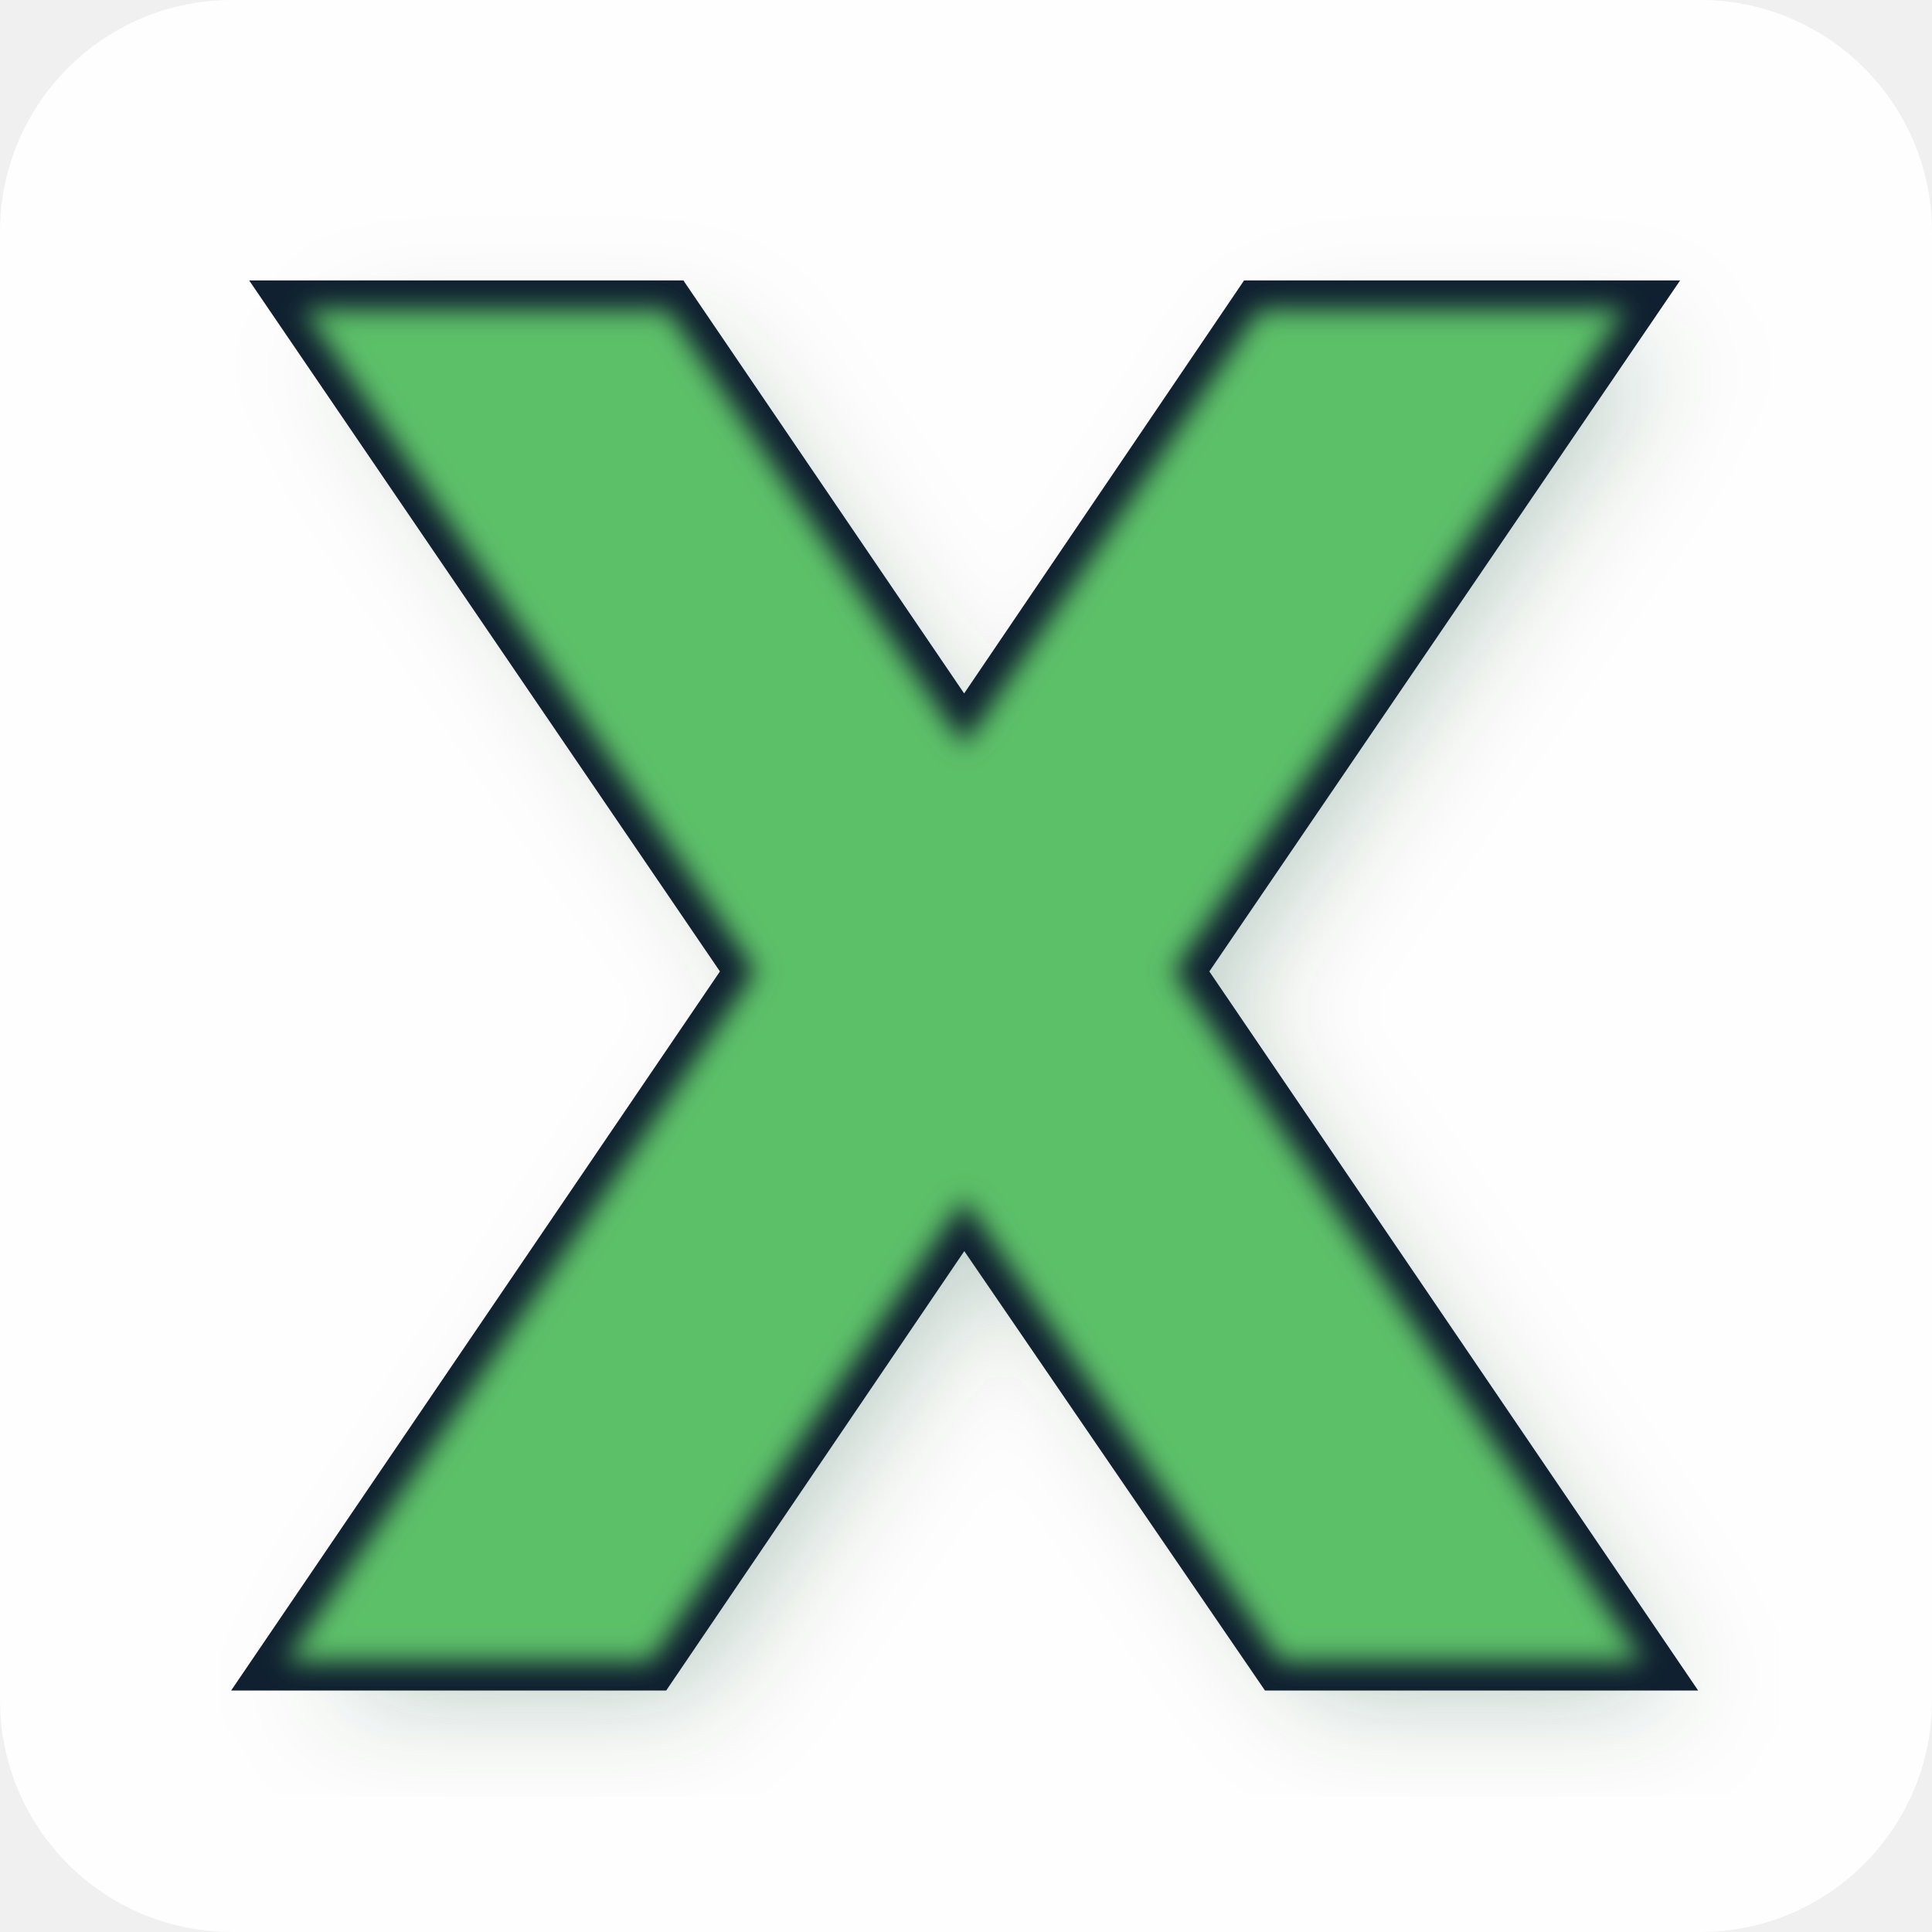
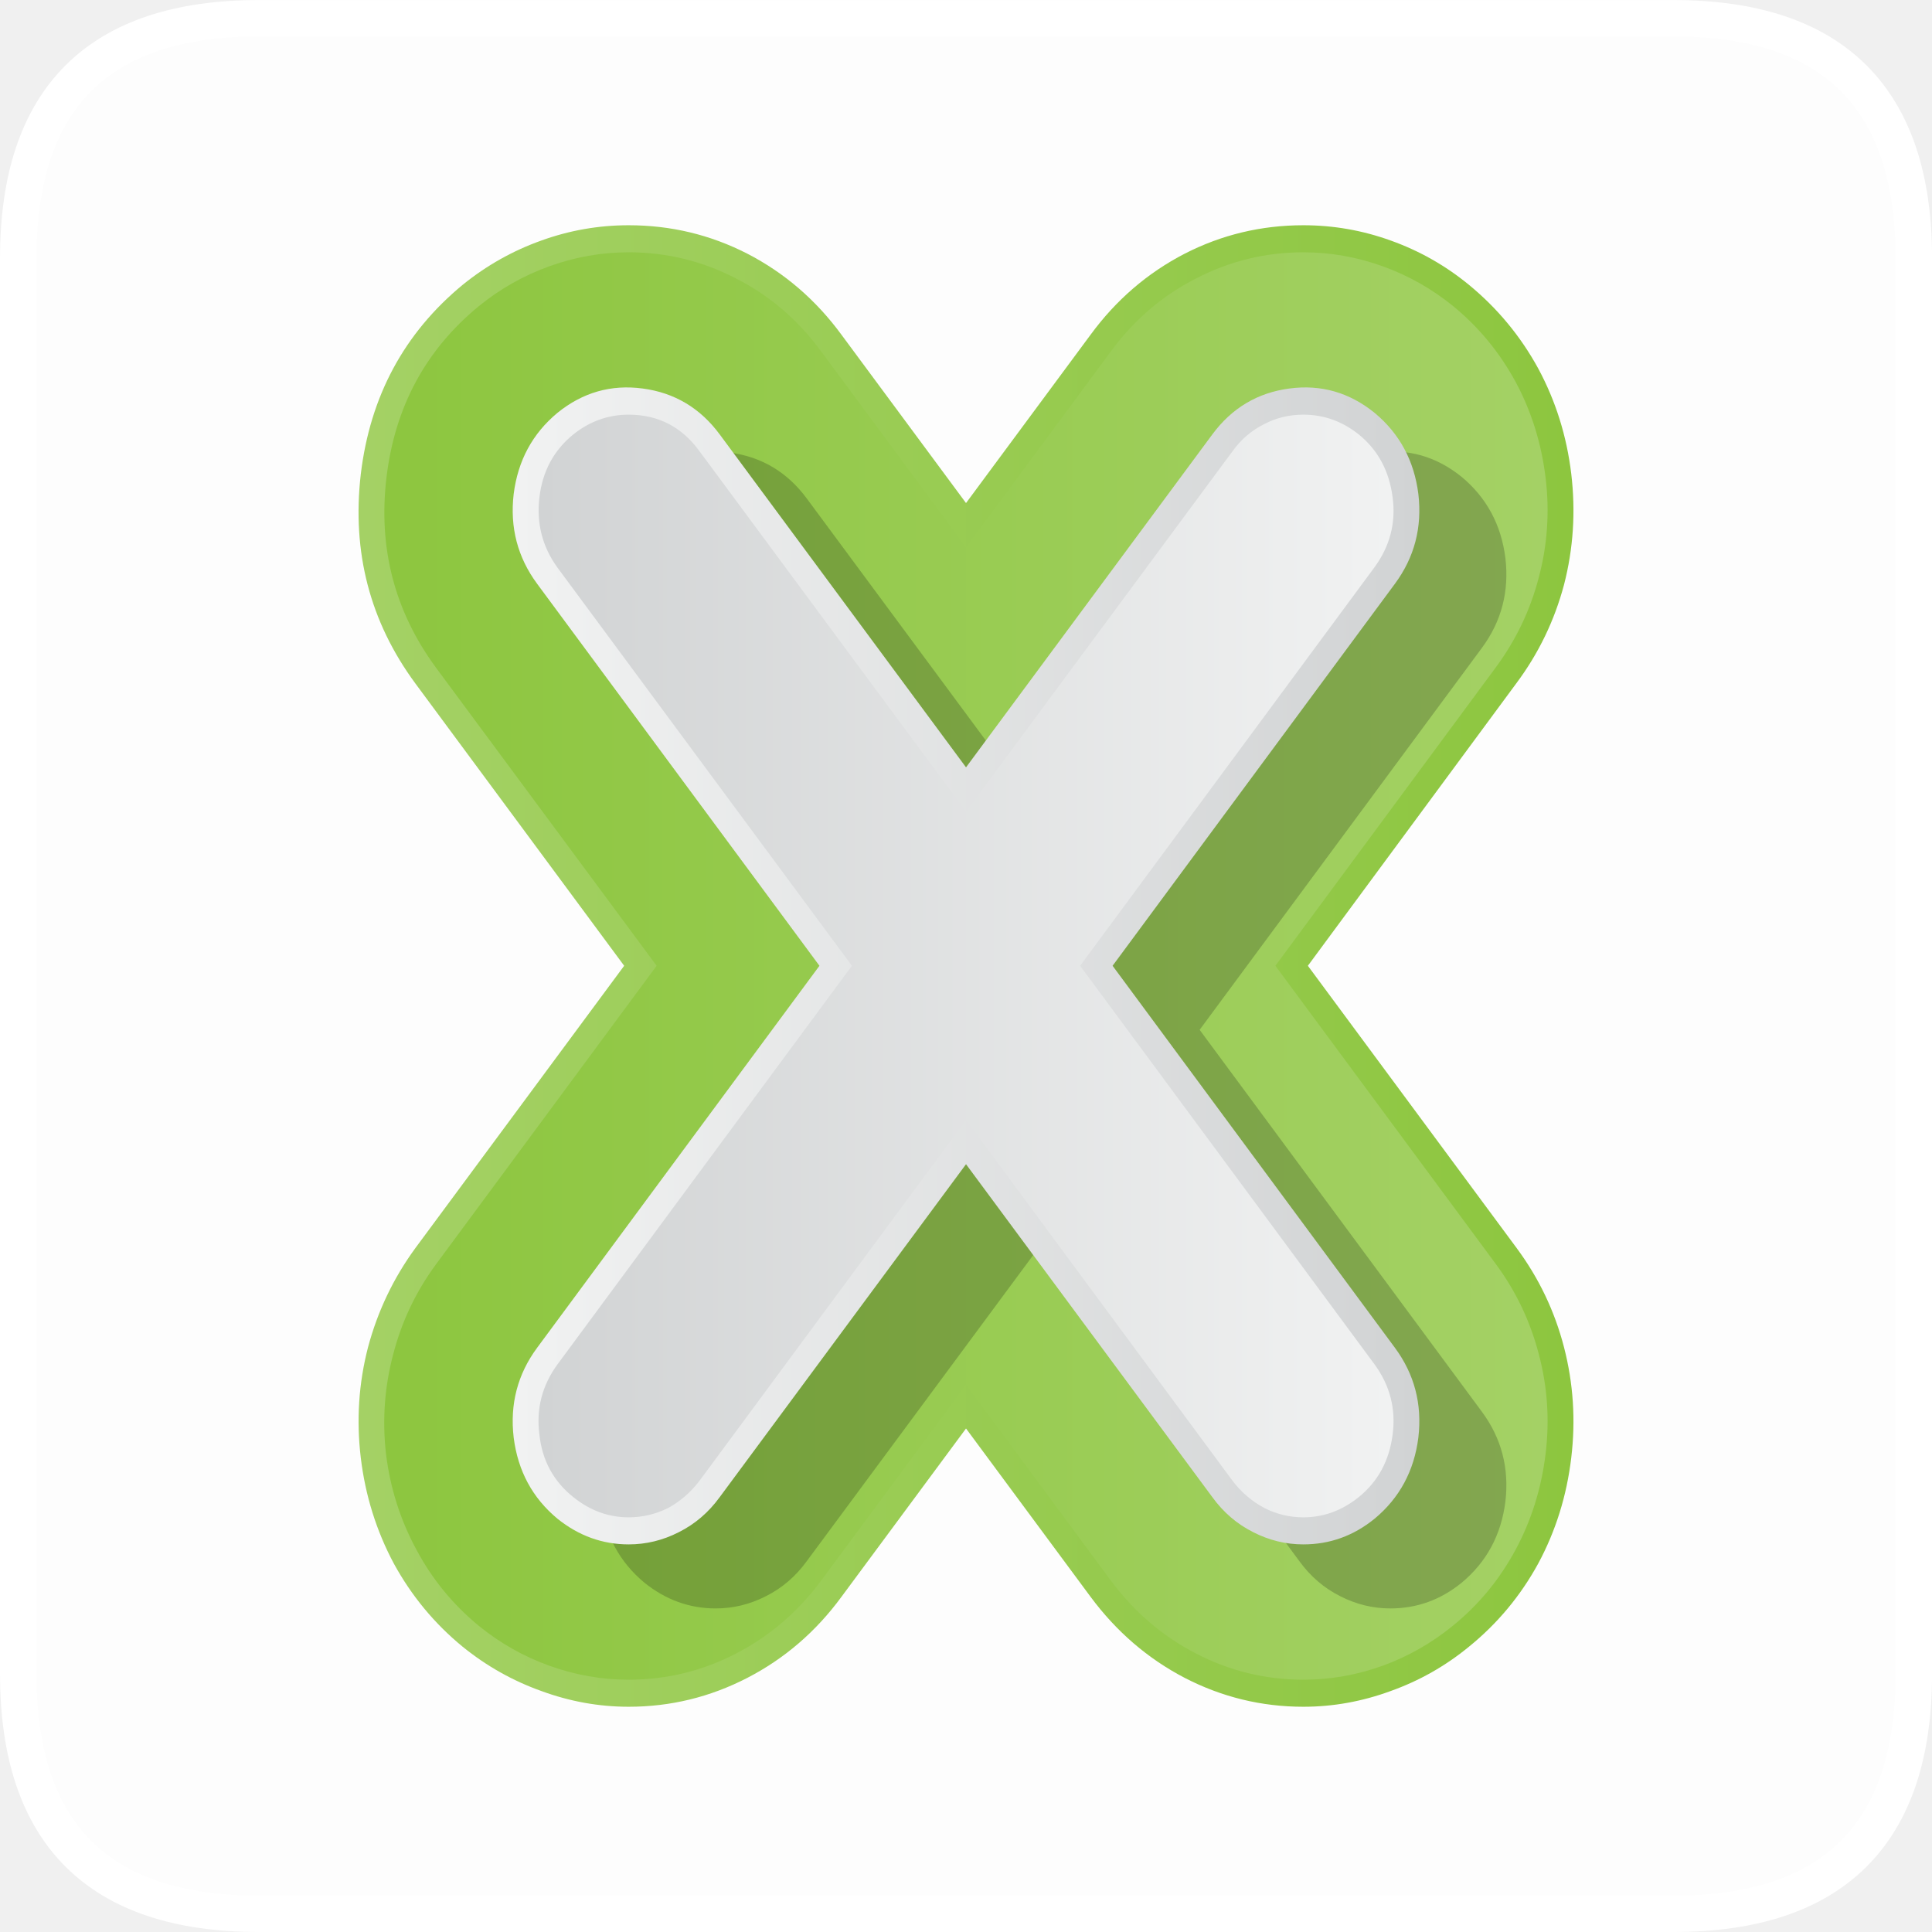
- <svg xmlns="http://www.w3.org/2000/svg" id="svg26" version="1.1" viewBox="0 0 100 100" height="100" width="100">
-   <defs id="defs30" />
-   <rect id="rect4" style="fill: #ffffff" stroke-width="4" opacity="0.90" stroke="#ffffff" ry="10" rx="10" height="96" width="96" y="2" x="2" />
-   <g id="g24" style="font-weight:bold;font-size:96px;font-family:'Comics Sans MS', Helvetica, sans-serif;text-anchor:middle;overflow:hidden">
-     <defs id="defs16">
-       <filter id="shadow">
-         <feGaussianBlur id="feGaussianBlur6" result="shadow" stdDeviation="2 2" />
-         <feOffset id="feOffset8" dy="1" dx="1" />
-       </filter>
-       <filter id="innerShadow">
-         <feGaussianBlur id="feGaussianBlur11" result="blur" stdDeviation="0.5" in="SourceGraphic" />
-         <feOffset id="feOffset13" dy="0" dx="0" in="blur" />
-       </filter>
-     </defs>
-     <g id="text18" style="opacity:0.5;fill:#104020;filter:url(#shadow)" aria-label="Χ">
-       <path id="path34" style="opacity:0.5;fill:#104020;filter:url(#shadow)" d="M 60.781,50.281 85.062,86 H 66.266 L 49.906,62.094 33.688,86 H 14.797 L 39.078,50.281 15.734,16.016 h 18.844 L 49.906,38.562 65.188,16.016 H 84.125 Z" />
-     </g>
-     <g id="text20" style="fill:#000040;stroke:#102030;stroke-width:3" aria-label="Χ">
-       <path id="path37" style="fill:#000040;stroke:#102030;stroke-width:3" d="M 60.781,50.281 85.062,86 H 66.266 L 49.906,62.094 33.688,86 H 14.797 L 39.078,50.281 15.734,16.016 h 18.844 L 49.906,38.562 65.188,16.016 H 84.125 Z" />
-     </g>
-     <g id="text22" style="fill:#5cc067;filter:url(#innerShadow)" aria-label="Χ">
-       <path id="path40" style="fill:#5cc067;filter:url(#innerShadow)" d="M 60.781,50.281 85.062,86 H 66.266 L 49.906,62.094 33.688,86 H 14.797 L 39.078,50.281 15.734,16.016 h 18.844 L 49.906,38.562 65.188,16.016 H 84.125 Z" />
+ <svg xmlns="http://www.w3.org/2000/svg" xmlns:xlink="http://www.w3.org/1999/xlink" id="svg26" version="1.1" viewBox="0 0 140 140" height="140" width="140">
+   <defs id="defs30">
+     <linearGradient id="Gradient_74" gradientUnits="userSpaceOnUse" x1="52.438" y1="167.15" x2="197.762" y2="167.15" spreadMethod="pad">
+       <stop offset="0%" stop-color="#4EB9F3" id="stop381" />
+       <stop offset="100%" stop-color="#22A7F0" id="stop383" />
+     </linearGradient>
+     <linearGradient id="Gradient_75" gradientUnits="userSpaceOnUse" x1="55.287" y1="167.15" x2="194.913" y2="167.15" spreadMethod="pad">
+       <stop offset="0%" stop-color="#22A7F0" id="stop386" />
+       <stop offset="100%" stop-color="#4EB9F3" id="stop388" />
+     </linearGradient>
+     <linearGradient id="Gradient_76" gradientUnits="userSpaceOnUse" x1="69.525" y1="167.15" x2="180.675" y2="167.15" spreadMethod="pad">
+       <stop offset="0%" stop-color="#F1F2F2" id="stop391" />
+       <stop offset="100%" stop-color="#D1D3D4" id="stop393" />
+     </linearGradient>
+     <linearGradient id="Gradient_77" gradientUnits="userSpaceOnUse" x1="72.387" y1="167.15" x2="177.812" y2="167.15" spreadMethod="pad">
+       <stop offset="0%" stop-color="#D1D3D4" id="stop396" />
+       <stop offset="100%" stop-color="#F1F2F2" id="stop398" />
+     </linearGradient>
+     <linearGradient id="Gradient_78" gradientUnits="userSpaceOnUse" x1="226.912" y1="170.65" x2="346.587" y2="170.65" spreadMethod="pad">
+       <stop offset="0%" stop-color="#EB984E" id="stop401" />
+       <stop offset="100%" stop-color="#E67E22" id="stop403" />
+     </linearGradient>
+     <linearGradient id="Gradient_79" gradientUnits="userSpaceOnUse" x1="229.762" y1="170.65" x2="343.738" y2="170.65" spreadMethod="pad">
+       <stop offset="0%" stop-color="#E67E22" id="stop406" />
+       <stop offset="100%" stop-color="#EB984E" id="stop408" />
+     </linearGradient>
+     <linearGradient id="Gradient_80" gradientUnits="userSpaceOnUse" x1="244.012" y1="170.65" x2="329.488" y2="170.65" spreadMethod="pad">
+       <stop offset="0%" stop-color="#F1F2F2" id="stop411" />
+       <stop offset="100%" stop-color="#D1D3D4" id="stop413" />
+     </linearGradient>
+     <linearGradient id="Gradient_81" gradientUnits="userSpaceOnUse" x1="246.863" y1="170.65" x2="326.637" y2="170.65" spreadMethod="pad">
+       <stop offset="0%" stop-color="#D1D3D4" id="stop416" />
+       <stop offset="100%" stop-color="#F1F2F2" id="stop418" />
+     </linearGradient>
+     <linearGradient id="Gradient_82" gradientUnits="userSpaceOnUse" x1="389.963" y1="172.9" x2="503.238" y2="172.9" spreadMethod="pad">
+       <stop offset="0%" stop-color="#AF7AC5" id="stop421" />
+       <stop offset="100%" stop-color="#9B59B6" id="stop423" />
+     </linearGradient>
+     <linearGradient id="Gradient_83" gradientUnits="userSpaceOnUse" x1="392.812" y1="172.9" x2="500.388" y2="172.9" spreadMethod="pad">
+       <stop offset="0%" stop-color="#9B59B6" id="stop426" />
+       <stop offset="100%" stop-color="#AF7AC5" id="stop428" />
+     </linearGradient>
+     <linearGradient id="Gradient_84" gradientUnits="userSpaceOnUse" x1="407.062" y1="172.9" x2="486.138" y2="172.9" spreadMethod="pad">
+       <stop offset="0%" stop-color="#F1F2F2" id="stop431" />
+       <stop offset="100%" stop-color="#D1D3D4" id="stop433" />
+     </linearGradient>
+     <linearGradient id="Gradient_85" gradientUnits="userSpaceOnUse" x1="409.913" y1="172.9" x2="483.288" y2="172.9" spreadMethod="pad">
+       <stop offset="0%" stop-color="#D1D3D4" id="stop436" />
+       <stop offset="100%" stop-color="#F1F2F2" id="stop438" />
+     </linearGradient>
+     <linearGradient id="Gradient_86" gradientUnits="userSpaceOnUse" x1="525.712" y1="176.25" x2="671.087" y2="176.25" spreadMethod="pad">
+       <stop offset="0%" stop-color="#FFC241" id="stop441" />
+       <stop offset="100%" stop-color="#FFB312" id="stop443" />
+     </linearGradient>
+     <linearGradient id="Gradient_87" gradientUnits="userSpaceOnUse" x1="528.562" y1="176.25" x2="668.237" y2="176.25" spreadMethod="pad">
+       <stop offset="0%" stop-color="#FFB312" id="stop446" />
+       <stop offset="100%" stop-color="#FFC241" id="stop448" />
+     </linearGradient>
+     <linearGradient id="Gradient_88" gradientUnits="userSpaceOnUse" x1="541.475" y1="176.55" x2="652.625" y2="176.55" spreadMethod="pad">
+       <stop offset="0%" stop-color="#F1F2F2" id="stop451" />
+       <stop offset="100%" stop-color="#D1D3D4" id="stop453" />
+     </linearGradient>
+     <linearGradient id="Gradient_89" gradientUnits="userSpaceOnUse" x1="544.163" y1="176.5" x2="649.637" y2="176.5" spreadMethod="pad">
+       <stop offset="0%" stop-color="#D1D3D4" id="stop456" />
+       <stop offset="100%" stop-color="#F1F2F2" id="stop458" />
+     </linearGradient>
+     <linearGradient id="Gradient_90" gradientUnits="userSpaceOnUse" x1="705.525" y1="170.65" x2="829.475" y2="170.65" spreadMethod="pad">
+       <stop offset="0%" stop-color="#7B9BD3" id="stop461" />
+       <stop offset="61.961%" stop-color="#6389CB" id="stop463" />
+       <stop offset="100%" stop-color="#5A82C8" id="stop465" />
+     </linearGradient>
+     <linearGradient id="Gradient_91" gradientUnits="userSpaceOnUse" x1="708.375" y1="170.65" x2="826.625" y2="170.65" spreadMethod="pad">
+       <stop offset="0%" stop-color="#5A82C8" id="stop468" />
+       <stop offset="38.039%" stop-color="#6389CB" id="stop470" />
+       <stop offset="100%" stop-color="#7B9BD3" id="stop472" />
+     </linearGradient>
+     <linearGradient id="Gradient_92" gradientUnits="userSpaceOnUse" x1="722.625" y1="170.65" x2="812.375" y2="170.65" spreadMethod="pad">
+       <stop offset="0%" stop-color="#F1F2F2" id="stop475" />
+       <stop offset="100%" stop-color="#D1D3D4" id="stop477" />
+     </linearGradient>
+     <linearGradient id="Gradient_93" gradientUnits="userSpaceOnUse" x1="725.475" y1="170.65" x2="809.525" y2="170.65" spreadMethod="pad">
+       <stop offset="0%" stop-color="#D1D3D4" id="stop480" />
+       <stop offset="100%" stop-color="#F1F2F2" id="stop482" />
+     </linearGradient>
+     <linearGradient id="Gradient_94" gradientUnits="userSpaceOnUse" x1="855.925" y1="169.2" x2="990.575" y2="169.2" spreadMethod="pad">
+       <stop offset="0%" stop-color="#48C9B0" id="stop485" />
+       <stop offset="100%" stop-color="#1ABC9C" id="stop487" />
+     </linearGradient>
+     <linearGradient id="Gradient_95" gradientUnits="userSpaceOnUse" x1="858.775" y1="169.2" x2="987.725" y2="169.2" spreadMethod="pad">
+       <stop offset="0%" stop-color="#1ABC9C" id="stop490" />
+       <stop offset="100%" stop-color="#48C9B0" id="stop492" />
+     </linearGradient>
+     <linearGradient id="Gradient_96" gradientUnits="userSpaceOnUse" x1="873.025" y1="169.2" x2="973.475" y2="169.2" spreadMethod="pad">
+       <stop offset="0%" stop-color="#F1F2F2" id="stop495" />
+       <stop offset="100%" stop-color="#D1D3D4" id="stop497" />
+     </linearGradient>
+     <linearGradient id="Gradient_97" gradientUnits="userSpaceOnUse" x1="875.875" y1="169.2" x2="970.625" y2="169.2" spreadMethod="pad">
+       <stop offset="0%" stop-color="#D1D3D4" id="stop500" />
+       <stop offset="100%" stop-color="#F1F2F2" id="stop502" />
+     </linearGradient>
+     <linearGradient id="Gradient_98" gradientUnits="userSpaceOnUse" x1="1013.775" y1="172.65" x2="1148.425" y2="172.65" spreadMethod="pad">
+       <stop offset="0%" stop-color="#F379A4" id="stop505" />
+       <stop offset="100%" stop-color="#F0588D" id="stop507" />
+     </linearGradient>
+     <linearGradient id="Gradient_99" gradientUnits="userSpaceOnUse" x1="1016.625" y1="172.65" x2="1145.575" y2="172.65" spreadMethod="pad">
+       <stop offset="0%" stop-color="#F0588D" id="stop510" />
+       <stop offset="100%" stop-color="#F379A4" id="stop512" />
+     </linearGradient>
+     <linearGradient id="Gradient_100" gradientUnits="userSpaceOnUse" x1="1030.875" y1="172.65" x2="1131.325" y2="172.65" spreadMethod="pad">
+       <stop offset="0%" stop-color="#F1F2F2" id="stop515" />
+       <stop offset="100%" stop-color="#D1D3D4" id="stop517" />
+     </linearGradient>
+     <linearGradient id="Gradient_101" gradientUnits="userSpaceOnUse" x1="1033.725" y1="172.65" x2="1128.475" y2="172.65" spreadMethod="pad">
+       <stop offset="0%" stop-color="#D1D3D4" id="stop520" />
+       <stop offset="100%" stop-color="#F1F2F2" id="stop522" />
+     </linearGradient>
+     <linearGradient id="Gradient_8" gradientUnits="userSpaceOnUse" x1="55.313" y1="414.3" x2="207.288" y2="414.3" spreadMethod="pad">
+       <stop offset="0%" stop-color="#AF7AC5" id="stop47" />
+       <stop offset="100%" stop-color="#9B59B6" id="stop49" />
+     </linearGradient>
+     <linearGradient id="Gradient_9" gradientUnits="userSpaceOnUse" x1="58.163" y1="414.3" x2="204.438" y2="414.3" spreadMethod="pad">
+       <stop offset="0%" stop-color="#9B59B6" id="stop52" />
+       <stop offset="100%" stop-color="#AF7AC5" id="stop54" />
+     </linearGradient>
+     <linearGradient id="Gradient_10" gradientUnits="userSpaceOnUse" x1="71.775" y1="414.65" x2="189.225" y2="414.65" spreadMethod="pad">
+       <stop offset="0%" stop-color="#F1F2F2" id="stop57" />
+       <stop offset="100%" stop-color="#D1D3D4" id="stop59" />
+     </linearGradient>
+     <linearGradient id="Gradient_11" gradientUnits="userSpaceOnUse" x1="74.625" y1="414.65" x2="186.375" y2="414.65" spreadMethod="pad">
+       <stop offset="0%" stop-color="#D1D3D4" id="stop62" />
+       <stop offset="100%" stop-color="#F1F2F2" id="stop64" />
+     </linearGradient>
+     <linearGradient id="Gradient_12" gradientUnits="userSpaceOnUse" x1="132.15" y1="402.325" x2="132.15" y2="427.975" spreadMethod="pad">
+       <stop offset="0%" stop-color="#F1F2F2" id="stop67" />
+       <stop offset="100%" stop-color="#D1D3D4" id="stop69" />
+     </linearGradient>
+     <linearGradient id="Gradient_13" gradientUnits="userSpaceOnUse" x1="132.15" y1="405.175" x2="132.15" y2="425.125" spreadMethod="pad">
+       <stop offset="0%" stop-color="#D1D3D4" id="stop72" />
+       <stop offset="100%" stop-color="#F1F2F2" id="stop74" />
+     </linearGradient>
+     <linearGradient id="Gradient_14" gradientUnits="userSpaceOnUse" x1="227.588" y1="416.6" x2="287.413" y2="416.6" spreadMethod="pad">
+       <stop offset="0%" stop-color="#48C9B0" id="stop77" />
+       <stop offset="100%" stop-color="#1ABC9C" id="stop79" />
+     </linearGradient>
+     <linearGradient id="Gradient_15" gradientUnits="userSpaceOnUse" x1="230.425" y1="416.6" x2="284.575" y2="416.6" spreadMethod="pad">
+       <stop offset="0%" stop-color="#1ABC9C" id="stop82" />
+       <stop offset="100%" stop-color="#48C9B0" id="stop84" />
+     </linearGradient>
+     <linearGradient id="Gradient_16" gradientUnits="userSpaceOnUse" x1="244.675" y1="416.6" x2="270.325" y2="416.6" spreadMethod="pad">
+       <stop offset="0%" stop-color="#F1F2F2" id="stop87" />
+       <stop offset="100%" stop-color="#D1D3D4" id="stop89" />
+     </linearGradient>
+     <linearGradient id="Gradient_17" gradientUnits="userSpaceOnUse" x1="247.525" y1="416.6" x2="267.475" y2="416.6" spreadMethod="pad">
+       <stop offset="0%" stop-color="#D1D3D4" id="stop92" />
+       <stop offset="100%" stop-color="#F1F2F2" id="stop94" />
+     </linearGradient>
+     <linearGradient id="Gradient_18" gradientUnits="userSpaceOnUse" x1="328.425" y1="410.6" x2="463.075" y2="410.6" spreadMethod="pad">
+       <stop offset="0%" stop-color="#EB984E" id="stop97" />
+       <stop offset="100%" stop-color="#E67E22" id="stop99" />
+     </linearGradient>
+     <linearGradient id="Gradient_19" gradientUnits="userSpaceOnUse" x1="331.275" y1="410.6" x2="460.225" y2="410.6" spreadMethod="pad">
+       <stop offset="0%" stop-color="#E67E22" id="stop102" />
+       <stop offset="100%" stop-color="#EB984E" id="stop104" />
+     </linearGradient>
+     <linearGradient id="Gradient_20" gradientUnits="userSpaceOnUse" x1="345.525" y1="410.6" x2="445.975" y2="410.6" spreadMethod="pad">
+       <stop offset="0%" stop-color="#F1F2F2" id="stop107" />
+       <stop offset="100%" stop-color="#D1D3D4" id="stop109" />
+     </linearGradient>
+     <linearGradient id="Gradient_21" gradientUnits="userSpaceOnUse" x1="348.375" y1="410.6" x2="443.125" y2="410.6" spreadMethod="pad">
+       <stop offset="0%" stop-color="#D1D3D4" id="stop112" />
+       <stop offset="100%" stop-color="#F1F2F2" id="stop114" />
+     </linearGradient>
+     <linearGradient id="Gradient_22" gradientUnits="userSpaceOnUse" x1="487.663" y1="411.6" x2="633.038" y2="411.6" spreadMethod="pad">
+       <stop offset="0%" stop-color="#48C9B0" id="stop117" />
+       <stop offset="100%" stop-color="#1ABC9C" id="stop119" />
+     </linearGradient>
+     <linearGradient id="Gradient_23" gradientUnits="userSpaceOnUse" x1="490.513" y1="411.6" x2="630.188" y2="411.6" spreadMethod="pad">
+       <stop offset="0%" stop-color="#1ABC9C" id="stop122" />
+       <stop offset="100%" stop-color="#48C9B0" id="stop124" />
+     </linearGradient>
+     <linearGradient id="Gradient_24" gradientUnits="userSpaceOnUse" x1="504.775" y1="411.6" x2="615.925" y2="411.6" spreadMethod="pad">
+       <stop offset="0%" stop-color="#F1F2F2" id="stop127" />
+       <stop offset="100%" stop-color="#D1D3D4" id="stop129" />
+     </linearGradient>
+     <linearGradient id="Gradient_25" gradientUnits="userSpaceOnUse" x1="507.625" y1="411.6" x2="613.075" y2="411.6" spreadMethod="pad">
+       <stop offset="0%" stop-color="#D1D3D4" id="stop132" />
+       <stop offset="100%" stop-color="#F1F2F2" id="stop134" />
+     </linearGradient>
+     <linearGradient id="Gradient_26" gradientUnits="userSpaceOnUse" x1="648.088" y1="408.6" x2="814.812" y2="408.6" spreadMethod="pad">
+       <stop offset="0%" stop-color="#FFC241" id="stop137" />
+       <stop offset="100%" stop-color="#FFB312" id="stop139" />
+     </linearGradient>
+     <linearGradient id="Gradient_27" gradientUnits="userSpaceOnUse" x1="650.938" y1="408.6" x2="811.963" y2="408.6" spreadMethod="pad">
+       <stop offset="0%" stop-color="#FFB312" id="stop142" />
+       <stop offset="100%" stop-color="#FFC241" id="stop144" />
+     </linearGradient>
+     <linearGradient id="Gradient_28" gradientUnits="userSpaceOnUse" x1="665.188" y1="408.6" x2="797.713" y2="408.6" spreadMethod="pad">
+       <stop offset="0%" stop-color="#F1F2F2" id="stop147" />
+       <stop offset="100%" stop-color="#D1D3D4" id="stop149" />
+     </linearGradient>
+     <linearGradient id="Gradient_29" gradientUnits="userSpaceOnUse" x1="668.038" y1="408.6" x2="794.863" y2="408.6" spreadMethod="pad">
+       <stop offset="0%" stop-color="#D1D3D4" id="stop152" />
+       <stop offset="100%" stop-color="#F1F2F2" id="stop154" />
+     </linearGradient>
+     <linearGradient id="Gradient_30" gradientUnits="userSpaceOnUse" x1="834.275" y1="410.6" x2="968.925" y2="410.6" spreadMethod="pad">
+       <stop offset="0%" stop-color="#4EB9F3" id="stop157" />
+       <stop offset="100%" stop-color="#22A7F0" id="stop159" />
+     </linearGradient>
+     <linearGradient id="Gradient_31" gradientUnits="userSpaceOnUse" x1="837.125" y1="410.6" x2="966.075" y2="410.6" spreadMethod="pad">
+       <stop offset="0%" stop-color="#22A7F0" id="stop162" />
+       <stop offset="100%" stop-color="#4EB9F3" id="stop164" />
+     </linearGradient>
+     <linearGradient id="Gradient_32" gradientUnits="userSpaceOnUse" x1="851.375" y1="410.6" x2="951.825" y2="410.6" spreadMethod="pad">
+       <stop offset="0%" stop-color="#F1F2F2" id="stop167" />
+       <stop offset="100%" stop-color="#D1D3D4" id="stop169" />
+     </linearGradient>
+     <linearGradient id="Gradient_33" gradientUnits="userSpaceOnUse" x1="854.225" y1="410.6" x2="948.975" y2="410.6" spreadMethod="pad">
+       <stop offset="0%" stop-color="#D1D3D4" id="stop172" />
+       <stop offset="100%" stop-color="#F1F2F2" id="stop174" />
+     </linearGradient>
+     <linearGradient id="Gradient_34" gradientUnits="userSpaceOnUse" x1="1028.375" y1="328.25" x2="1192.625" y2="328.25" spreadMethod="pad">
+       <stop offset="0%" stop-color="#48C9B0" id="stop177" />
+       <stop offset="100%" stop-color="#1ABC9C" id="stop179" />
+     </linearGradient>
+     <linearGradient id="Gradient_35" gradientUnits="userSpaceOnUse" x1="1031.375" y1="328.25" x2="1189.625" y2="328.25" spreadMethod="pad">
+       <stop offset="0%" stop-color="#1ABC9C" id="stop182" />
+       <stop offset="100%" stop-color="#48C9B0" id="stop184" />
+     </linearGradient>
+     <linearGradient id="Gradient_36" gradientUnits="userSpaceOnUse" x1="1114.8" y1="317.775" x2="1114.8" y2="343.425" spreadMethod="pad">
+       <stop offset="0%" stop-color="#F1F2F2" id="stop187" />
+       <stop offset="100%" stop-color="#D1D3D4" id="stop189" />
+     </linearGradient>
+     <linearGradient id="Gradient_37" gradientUnits="userSpaceOnUse" x1="1114.8" y1="320.625" x2="1114.8" y2="340.575" spreadMethod="pad">
+       <stop offset="0%" stop-color="#D1D3D4" id="stop192" />
+       <stop offset="100%" stop-color="#F1F2F2" id="stop194" />
+     </linearGradient>
+     <linearGradient id="Gradient_38" gradientUnits="userSpaceOnUse" x1="1110.5" y1="365.137" x2="1110.5" y2="390.762" spreadMethod="pad">
+       <stop offset="0%" stop-color="#F1F2F2" id="stop197" />
+       <stop offset="100%" stop-color="#D1D3D4" id="stop199" />
+     </linearGradient>
+     <linearGradient id="Gradient_39" gradientUnits="userSpaceOnUse" x1="1110.5" y1="367.975" x2="1110.5" y2="387.925" spreadMethod="pad">
+       <stop offset="0%" stop-color="#D1D3D4" id="stop202" />
+       <stop offset="100%" stop-color="#F1F2F2" id="stop204" />
+     </linearGradient>
+     <linearGradient id="Gradient_40" gradientUnits="userSpaceOnUse" x1="1110.5" y1="265.788" x2="1110.5" y2="291.413" spreadMethod="pad">
+       <stop offset="0%" stop-color="#F1F2F2" id="stop207" />
+       <stop offset="100%" stop-color="#D1D3D4" id="stop209" />
+     </linearGradient>
+     <linearGradient id="Gradient_41" gradientUnits="userSpaceOnUse" x1="1110.5" y1="268.625" x2="1110.5" y2="288.575" spreadMethod="pad">
+       <stop offset="0%" stop-color="#D1D3D4" id="stop212" />
+       <stop offset="100%" stop-color="#F1F2F2" id="stop214" />
+     </linearGradient>
+     <linearGradient id="Gradient_42" gradientUnits="userSpaceOnUse" x1="78.275" y1="652.5" x2="223.625" y2="652.5" spreadMethod="pad">
+       <stop offset="0%" stop-color="#A4D165" id="stop217" />
+       <stop offset="100%" stop-color="#8DC63F" id="stop219" />
+     </linearGradient>
+     <linearGradient id="Gradient_43" gradientUnits="userSpaceOnUse" x1="81.137" y1="652.5" x2="220.762" y2="652.5" spreadMethod="pad">
+       <stop offset="0%" stop-color="#8DC63F" id="stop222" />
+       <stop offset="100%" stop-color="#A4D165" id="stop224" />
+     </linearGradient>
+     <linearGradient id="Gradient_44" gradientUnits="userSpaceOnUse" x1="95.387" y1="652.5" x2="206.512" y2="652.5" spreadMethod="pad">
+       <stop offset="0%" stop-color="#F1F2F2" id="stop227" />
+       <stop offset="100%" stop-color="#D1D3D4" id="stop229" />
+     </linearGradient>
+     <linearGradient id="Gradient_45" gradientUnits="userSpaceOnUse" x1="98.287" y1="652.5" x2="203.713" y2="652.5" spreadMethod="pad">
+       <stop offset="0%" stop-color="#D1D3D4" id="stop232" />
+       <stop offset="100%" stop-color="#F1F2F2" id="stop234" />
+     </linearGradient>
+     <linearGradient id="Gradient_46" gradientUnits="userSpaceOnUse" x1="278.275" y1="656.1" x2="412.925" y2="656.1" spreadMethod="pad">
+       <stop offset="0%" stop-color="#F379A4" id="stop237" />
+       <stop offset="100%" stop-color="#F0588D" id="stop239" />
+     </linearGradient>
+     <linearGradient id="Gradient_47" gradientUnits="userSpaceOnUse" x1="281.125" y1="656.1" x2="410.075" y2="656.1" spreadMethod="pad">
+       <stop offset="0%" stop-color="#F0588D" id="stop242" />
+       <stop offset="100%" stop-color="#F379A4" id="stop244" />
+     </linearGradient>
+     <linearGradient id="Gradient_48" gradientUnits="userSpaceOnUse" x1="295.988" y1="657.7" x2="395.613" y2="657.7" spreadMethod="pad">
+       <stop offset="0%" stop-color="#F1F2F2" id="stop247" />
+       <stop offset="100%" stop-color="#D1D3D4" id="stop249" />
+     </linearGradient>
+     <linearGradient id="Gradient_49" gradientUnits="userSpaceOnUse" x1="299.988" y1="658.2" x2="391.613" y2="658.2" spreadMethod="pad">
+       <stop offset="0%" stop-color="#D1D3D4" id="stop252" />
+       <stop offset="100%" stop-color="#F1F2F2" id="stop254" />
+     </linearGradient>
+     <linearGradient id="Gradient_50" gradientUnits="userSpaceOnUse" x1="469.05" y1="657.35" x2="595.15" y2="657.35" spreadMethod="pad">
+       <stop offset="0%" stop-color="#F2647E" id="stop257" />
+       <stop offset="100%" stop-color="#EF3D5E" id="stop259" />
+     </linearGradient>
+     <linearGradient id="Gradient_51" gradientUnits="userSpaceOnUse" x1="471.9" y1="657.35" x2="592.3" y2="657.35" spreadMethod="pad">
+       <stop offset="0%" stop-color="#EF3D5E" id="stop262" />
+       <stop offset="100%" stop-color="#F2647E" id="stop264" />
+     </linearGradient>
+     <linearGradient id="Gradient_52" gradientUnits="userSpaceOnUse" x1="486.15" y1="657.35" x2="578.05" y2="657.35" spreadMethod="pad">
+       <stop offset="0%" stop-color="#F1F2F2" id="stop267" />
+       <stop offset="100%" stop-color="#D1D3D4" id="stop269" />
+     </linearGradient>
+     <linearGradient id="Gradient_53" gradientUnits="userSpaceOnUse" x1="489" y1="657.35" x2="575.2" y2="657.35" spreadMethod="pad">
+       <stop offset="0%" stop-color="#D1D3D4" id="stop272" />
+       <stop offset="100%" stop-color="#F1F2F2" id="stop274" />
+     </linearGradient>
+     <linearGradient id="Gradient_102" gradientUnits="userSpaceOnUse" x1="1093.075" y1="-83.3" x2="1173.625" y2="-83.3" spreadMethod="pad">
+       <stop offset="0%" stop-color="#4EB9F3" id="stop525" />
+       <stop offset="100%" stop-color="#22A7F0" id="stop527" />
+     </linearGradient>
+     <linearGradient id="Gradient_103" gradientUnits="userSpaceOnUse" x1="-41.538" y1="0" x2="41.538" y2="0" spreadMethod="pad">
+       <stop offset="0%" stop-color="#22A7F0" id="stop530" />
+       <stop offset="100%" stop-color="#4EB9F3" id="stop532" />
+     </linearGradient>
+     <linearGradient id="Gradient_104" gradientUnits="userSpaceOnUse" x1="1103.075" y1="-83.3" x2="1163.625" y2="-83.3" spreadMethod="pad">
+       <stop offset="0%" stop-color="#F1F2F2" id="stop535" />
+       <stop offset="100%" stop-color="#D1D3D4" id="stop537" />
+     </linearGradient>
+     <linearGradient id="Gradient_105" gradientUnits="userSpaceOnUse" x1="1103.075" y1="-83.3" x2="1163.625" y2="-83.3" spreadMethod="pad">
+       <stop offset="0%" stop-color="#D1D3D4" id="stop540" />
+       <stop offset="100%" stop-color="#F1F2F2" id="stop542" />
+     </linearGradient>
+     <linearGradient id="Gradient_54" gradientUnits="userSpaceOnUse" x1="800.025" y1="654.85" x2="934.675" y2="654.85" spreadMethod="pad">
+       <stop offset="0%" stop-color="#EB984E" id="stop277" />
+       <stop offset="100%" stop-color="#E67E22" id="stop279" />
+     </linearGradient>
+     <linearGradient id="Gradient_55" gradientUnits="userSpaceOnUse" x1="802.875" y1="654.85" x2="931.825" y2="654.85" spreadMethod="pad">
+       <stop offset="0%" stop-color="#E67E22" id="stop282" />
+       <stop offset="100%" stop-color="#EB984E" id="stop284" />
+     </linearGradient>
+     <linearGradient id="Gradient_56" gradientUnits="userSpaceOnUse" x1="817.125" y1="654.85" x2="917.575" y2="654.85" spreadMethod="pad">
+       <stop offset="0%" stop-color="#F1F2F2" id="stop287" />
+       <stop offset="100%" stop-color="#D1D3D4" id="stop289" />
+     </linearGradient>
+     <linearGradient id="Gradient_57" gradientUnits="userSpaceOnUse" x1="819.975" y1="654.85" x2="914.725" y2="654.85" spreadMethod="pad">
+       <stop offset="0%" stop-color="#D1D3D4" id="stop292" />
+       <stop offset="100%" stop-color="#F1F2F2" id="stop294" />
+     </linearGradient>
+     <linearGradient id="Gradient_58" gradientUnits="userSpaceOnUse" x1="980.888" y1="659.6" x2="1115.513" y2="659.6" spreadMethod="pad">
+       <stop offset="0%" stop-color="#F2647E" id="stop297" />
+       <stop offset="100%" stop-color="#EF3D5E" id="stop299" />
+     </linearGradient>
+     <linearGradient id="Gradient_59" gradientUnits="userSpaceOnUse" x1="983.738" y1="659.6" x2="1112.663" y2="659.6" spreadMethod="pad">
+       <stop offset="0%" stop-color="#EF3D5E" id="stop302" />
+       <stop offset="100%" stop-color="#F2647E" id="stop304" />
+     </linearGradient>
+     <linearGradient id="Gradient_60" gradientUnits="userSpaceOnUse" x1="997.975" y1="659.6" x2="1098.425" y2="659.6" spreadMethod="pad">
+       <stop offset="0%" stop-color="#F1F2F2" id="stop307" />
+       <stop offset="100%" stop-color="#D1D3D4" id="stop309" />
+     </linearGradient>
+     <linearGradient id="Gradient_61" gradientUnits="userSpaceOnUse" x1="1000.825" y1="659.6" x2="1095.575" y2="659.6" spreadMethod="pad">
+       <stop offset="0%" stop-color="#D1D3D4" id="stop312" />
+       <stop offset="100%" stop-color="#F1F2F2" id="stop314" />
+     </linearGradient>
+     <linearGradient id="Gradient_62" gradientUnits="userSpaceOnUse" x1="92.013" y1="884.2" x2="238.288" y2="884.2" spreadMethod="pad">
+       <stop offset="0%" stop-color="#7B9BD3" id="stop317" />
+       <stop offset="61.961%" stop-color="#6389CB" id="stop319" />
+       <stop offset="100%" stop-color="#5A82C8" id="stop321" />
+     </linearGradient>
+     <linearGradient id="Gradient_63" gradientUnits="userSpaceOnUse" x1="94.212" y1="884.35" x2="236.488" y2="884.35" spreadMethod="pad">
+       <stop offset="0%" stop-color="#5A82C8" id="stop324" />
+       <stop offset="38.039%" stop-color="#6389CB" id="stop326" />
+       <stop offset="100%" stop-color="#7B9BD3" id="stop328" />
+     </linearGradient>
+     <linearGradient id="Gradient_64" gradientUnits="userSpaceOnUse" x1="105.625" y1="885.35" x2="223.075" y2="885.35" spreadMethod="pad">
+       <stop offset="0%" stop-color="#F1F2F2" id="stop331" />
+       <stop offset="100%" stop-color="#D1D3D4" id="stop333" />
+     </linearGradient>
+     <linearGradient id="Gradient_65" gradientUnits="userSpaceOnUse" x1="108.475" y1="885.35" x2="220.225" y2="885.35" spreadMethod="pad">
+       <stop offset="0%" stop-color="#D1D3D4" id="stop336" />
+       <stop offset="100%" stop-color="#F1F2F2" id="stop338" />
+     </linearGradient>
+     <linearGradient id="Gradient_66" gradientUnits="userSpaceOnUse" x1="285.925" y1="884.6" x2="420.575" y2="884.6" spreadMethod="pad">
+       <stop offset="0%" stop-color="#A4D165" id="stop341" />
+       <stop offset="100%" stop-color="#8DC63F" id="stop343" />
+     </linearGradient>
+     <linearGradient id="Gradient_67" gradientUnits="userSpaceOnUse" x1="288.775" y1="884.6" x2="417.725" y2="884.6" spreadMethod="pad">
+       <stop offset="0%" stop-color="#8DC63F" id="stop346" />
+       <stop offset="100%" stop-color="#A4D165" id="stop348" />
+     </linearGradient>
+     <linearGradient id="Gradient_68" gradientUnits="userSpaceOnUse" x1="303.025" y1="884.6" x2="403.475" y2="884.6" spreadMethod="pad">
+       <stop offset="0%" stop-color="#F1F2F2" id="stop351" />
+       <stop offset="100%" stop-color="#D1D3D4" id="stop353" />
+     </linearGradient>
+     <linearGradient id="Gradient_69" gradientUnits="userSpaceOnUse" x1="305.875" y1="884.6" x2="400.625" y2="884.6" spreadMethod="pad">
+       <stop offset="0%" stop-color="#D1D3D4" id="stop356" />
+       <stop offset="100%" stop-color="#F1F2F2" id="stop358" />
+     </linearGradient>
+     <linearGradient xlink:href="#Gradient_66" id="linearGradient3079" gradientUnits="userSpaceOnUse" x1="285.925" y1="884.6" x2="420.575" y2="884.6" spreadMethod="pad" />
+     <linearGradient xlink:href="#Gradient_67" id="linearGradient3085" gradientUnits="userSpaceOnUse" x1="288.775" y1="884.6" x2="417.725" y2="884.6" spreadMethod="pad" />
+     <linearGradient xlink:href="#Gradient_68" id="linearGradient3095" gradientUnits="userSpaceOnUse" x1="303.025" y1="884.6" x2="403.475" y2="884.6" spreadMethod="pad" />
+     <linearGradient xlink:href="#Gradient_69" id="linearGradient3101" gradientUnits="userSpaceOnUse" x1="305.875" y1="884.6" x2="400.625" y2="884.6" spreadMethod="pad" />
+   </defs>
+   <g transform="matrix(0.8805756,0,0,0.8789809,69.95231,70.00073)" id="g3712">
+     <g transform="matrix(1.523346,0,0,1.522385,374.2,-515.65)" id="g3710">
+       <g id="use3706">
+         <path style="fill:#ffffff;fill-opacity:0.878;stroke:none" id="path76" d="m -296.85,377.05 q 0,13 13,13 h 76.4 q 13,0 13,-13 V 300.4 q 0,-13 -13,-13 h -76.4 q -13,0 -13,13 z" />
+       </g>
+       <path d="m -283.806,287.388 h 76.4 q 13,0 13,13 v 76.65 q 0,13 -13,13 h -76.4 q -13,0 -13,-13 v -76.65 q 0,-13 13,-13 z" id="use3708" style="fill:none;stroke:#ffffff;stroke-width:1.97;stroke-linecap:round;stroke-linejoin:round" />
+     </g>
+   </g>
+   <g transform="matrix(0.6536102,0,0,0.6536102,70.00132,69.98366)" id="g3058">
+     <g transform="translate(-353.25,-884.6)" id="g3040">
+       <g id="use3038">
+         <path style="fill:url(#linearGradient3079);stroke:none" id="path3075" d="m 420.35,830.05 q -0.75,-6.25 -3.65,-11.65 -2.95,-5.4 -7.7,-9.3 -3.9,-3.2 -8.65,-4.9 -4.7,-1.7 -9.7,-1.7 -7,0 -13.15,3.15 -6.2,3.2 -10.45,9 l -13.8,18.65 -13.8,-18.65 q -4.25,-5.8 -10.45,-9 -6.15,-3.15 -13.15,-3.15 -5,0 -9.7,1.7 -4.75,1.7 -8.7,4.9 -9.75,8.05 -11.3,21 -1.5,12.95 6.05,23.2 l 23.15,31.3 -23.15,31.3 q -3.65,5 -5.25,11 -1.55,6 -0.8,12.25 0.75,6.25 3.65,11.7 2.95,5.4 7.65,9.25 3.95,3.2 8.7,4.9 4.75,1.75 9.7,1.75 6.95,0 13.15,-3.2 6.2,-3.2 10.45,-9 l 13.8,-18.65 13.8,18.65 q 4.3,5.8 10.45,9 6.2,3.2 13.15,3.2 4.95,0 9.7,-1.75 4.75,-1.7 8.65,-4.9 4.75,-3.85 7.7,-9.25 2.9,-5.4 3.65,-11.7 0.75,-6.25 -0.8,-12.25 -1.55,-6 -5.25,-11 l -23.15,-31.3 23.1,-31.3 q 3.7,-4.95 5.3,-10.95 1.55,-6 0.8,-12.3 z" />
+       </g>
+     </g>
+     <g transform="translate(-353.25,-884.6)" id="g3044">
+       <g id="use3042">
+         <path style="fill:url(#linearGradient3085);stroke:none" id="path3081" d="m 417.5,830.45 q -0.7,-5.7 -3.3,-10.55 -2.65,-4.9 -6.9,-8.4 -3.55,-2.9 -7.85,-4.45 -4.3,-1.55 -8.8,-1.55 -6.3,0 -11.9,2.9 -5.6,2.85 -9.45,8.1 l -16.05,21.7 -16.05,-21.7 q -3.85,-5.25 -9.45,-8.1 -5.6,-2.9 -11.9,-2.9 -4.5,0 -8.8,1.55 -4.3,1.55 -7.85,4.45 -8.8,7.25 -10.2,18.95 -1.4,11.7 5.45,21.05 l 24.5,33.1 -24.5,33.15 q -3.3,4.5 -4.7,9.9 -1.45,5.45 -0.8,11.1 0.7,5.65 3.35,10.55 2.6,4.9 6.9,8.45 3.55,2.9 7.85,4.45 4.3,1.55 8.8,1.55 6.3,0 11.9,-2.9 5.6,-2.9 9.45,-8.1 l 16.05,-21.7 16.05,21.7 q 3.85,5.2 9.45,8.1 5.6,2.9 11.9,2.9 4.5,0 8.8,-1.55 4.25,-1.55 7.8,-4.45 4.3,-3.5 6.95,-8.45 2.6,-4.85 3.3,-10.55 0.7,-5.65 -0.75,-11.1 -1.4,-5.4 -4.7,-9.9 L 387.55,884.6 412,851.5 q 3.35,-4.55 4.75,-9.95 1.45,-5.45 0.75,-11.1 z" />
+       </g>
+     </g>
+     <g transform="translate(-343.6,-877.5)" id="g3048">
+       <g id="use3046">
+         <path style="fill:#000000;fill-opacity:0.2;stroke:none" id="path3087" d="m 389.1,820.6 q -5.3,0.7 -8.55,5.1 l -27.3,36.9 -27.3,-36.9 q -3.25,-4.4 -8.55,-5.1 -5.25,-0.7 -9.45,2.7 -4.15,3.45 -4.85,9 -0.65,5.55 2.6,9.95 l 31.3,42.35 -31.3,42.35 q -3.25,4.4 -2.6,9.95 0.7,5.55 4.85,9 3.55,2.85 7.9,2.85 2.9,0 5.55,-1.35 2.7,-1.35 4.55,-3.9 l 27.3,-36.9 27.3,36.9 q 1.85,2.55 4.55,3.9 2.65,1.35 5.55,1.35 4.4,0 7.9,-2.85 4.15,-3.45 4.85,-9 0.65,-5.55 -2.6,-9.95 l -31.3,-42.35 31.3,-42.35 q 3.25,-4.4 2.6,-9.95 -0.7,-5.55 -4.85,-9 -4.2,-3.4 -9.45,-2.7 z" />
+       </g>
+     </g>
+     <g transform="translate(-353.25,-884.6)" id="g3052">
+       <g id="use3050">
+         <path style="fill:url(#linearGradient3095);stroke:none" id="path3091" d="m 389.1,820.6 q -5.3,0.7 -8.55,5.1 l -27.3,36.9 -27.3,-36.9 q -3.25,-4.4 -8.55,-5.1 -5.25,-0.7 -9.45,2.7 -4.15,3.45 -4.85,9 -0.65,5.55 2.6,9.95 l 31.3,42.35 -31.3,42.35 q -3.25,4.4 -2.6,9.95 0.7,5.55 4.85,9 3.55,2.85 7.9,2.85 2.9,0 5.55,-1.35 2.7,-1.35 4.55,-3.9 l 27.3,-36.9 27.3,36.9 q 1.85,2.55 4.55,3.9 2.65,1.35 5.55,1.35 4.4,0 7.9,-2.85 4.15,-3.45 4.85,-9 0.65,-5.55 -2.6,-9.95 l -31.3,-42.35 31.3,-42.35 q 3.25,-4.4 2.6,-9.95 -0.7,-5.55 -4.85,-9 -4.2,-3.4 -9.45,-2.7 z" />
+       </g>
+     </g>
+     <g transform="translate(-353.25,-884.6)" id="g3056">
+       <g id="use3054">
+         <path style="fill:url(#linearGradient3101);stroke:none" id="path3097" d="m 398.55,840.4 q 2.55,-3.5 2,-7.7 -0.55,-4.4 -3.75,-7 -2.75,-2.2 -6.15,-2.2 -2.35,0 -4.35,1.05 -2.1,1.05 -3.5,3 L 353.25,867.5 323.7,827.55 q -2.95,-4.05 -7.85,-4.05 -3.4,0 -6.15,2.2 -3.25,2.65 -3.75,7 -0.5,4.3 2,7.75 l 32.65,44.15 -32.65,44.2 q -2.55,3.5 -2,7.75 0.45,4.3 3.75,6.95 2.8,2.25 6.15,2.25 2.3,0 4.4,-1.05 2,-1.1 3.45,-3 l 29.55,-40 29.55,40 q 1.45,1.9 3.5,3 2.05,1.05 4.35,1.05 3.35,0 6.15,-2.25 3.2,-2.6 3.75,-6.95 0.55,-4.25 -2,-7.75 L 365.9,884.6 Z" />
+       </g>
    </g>
  </g>
</svg>
